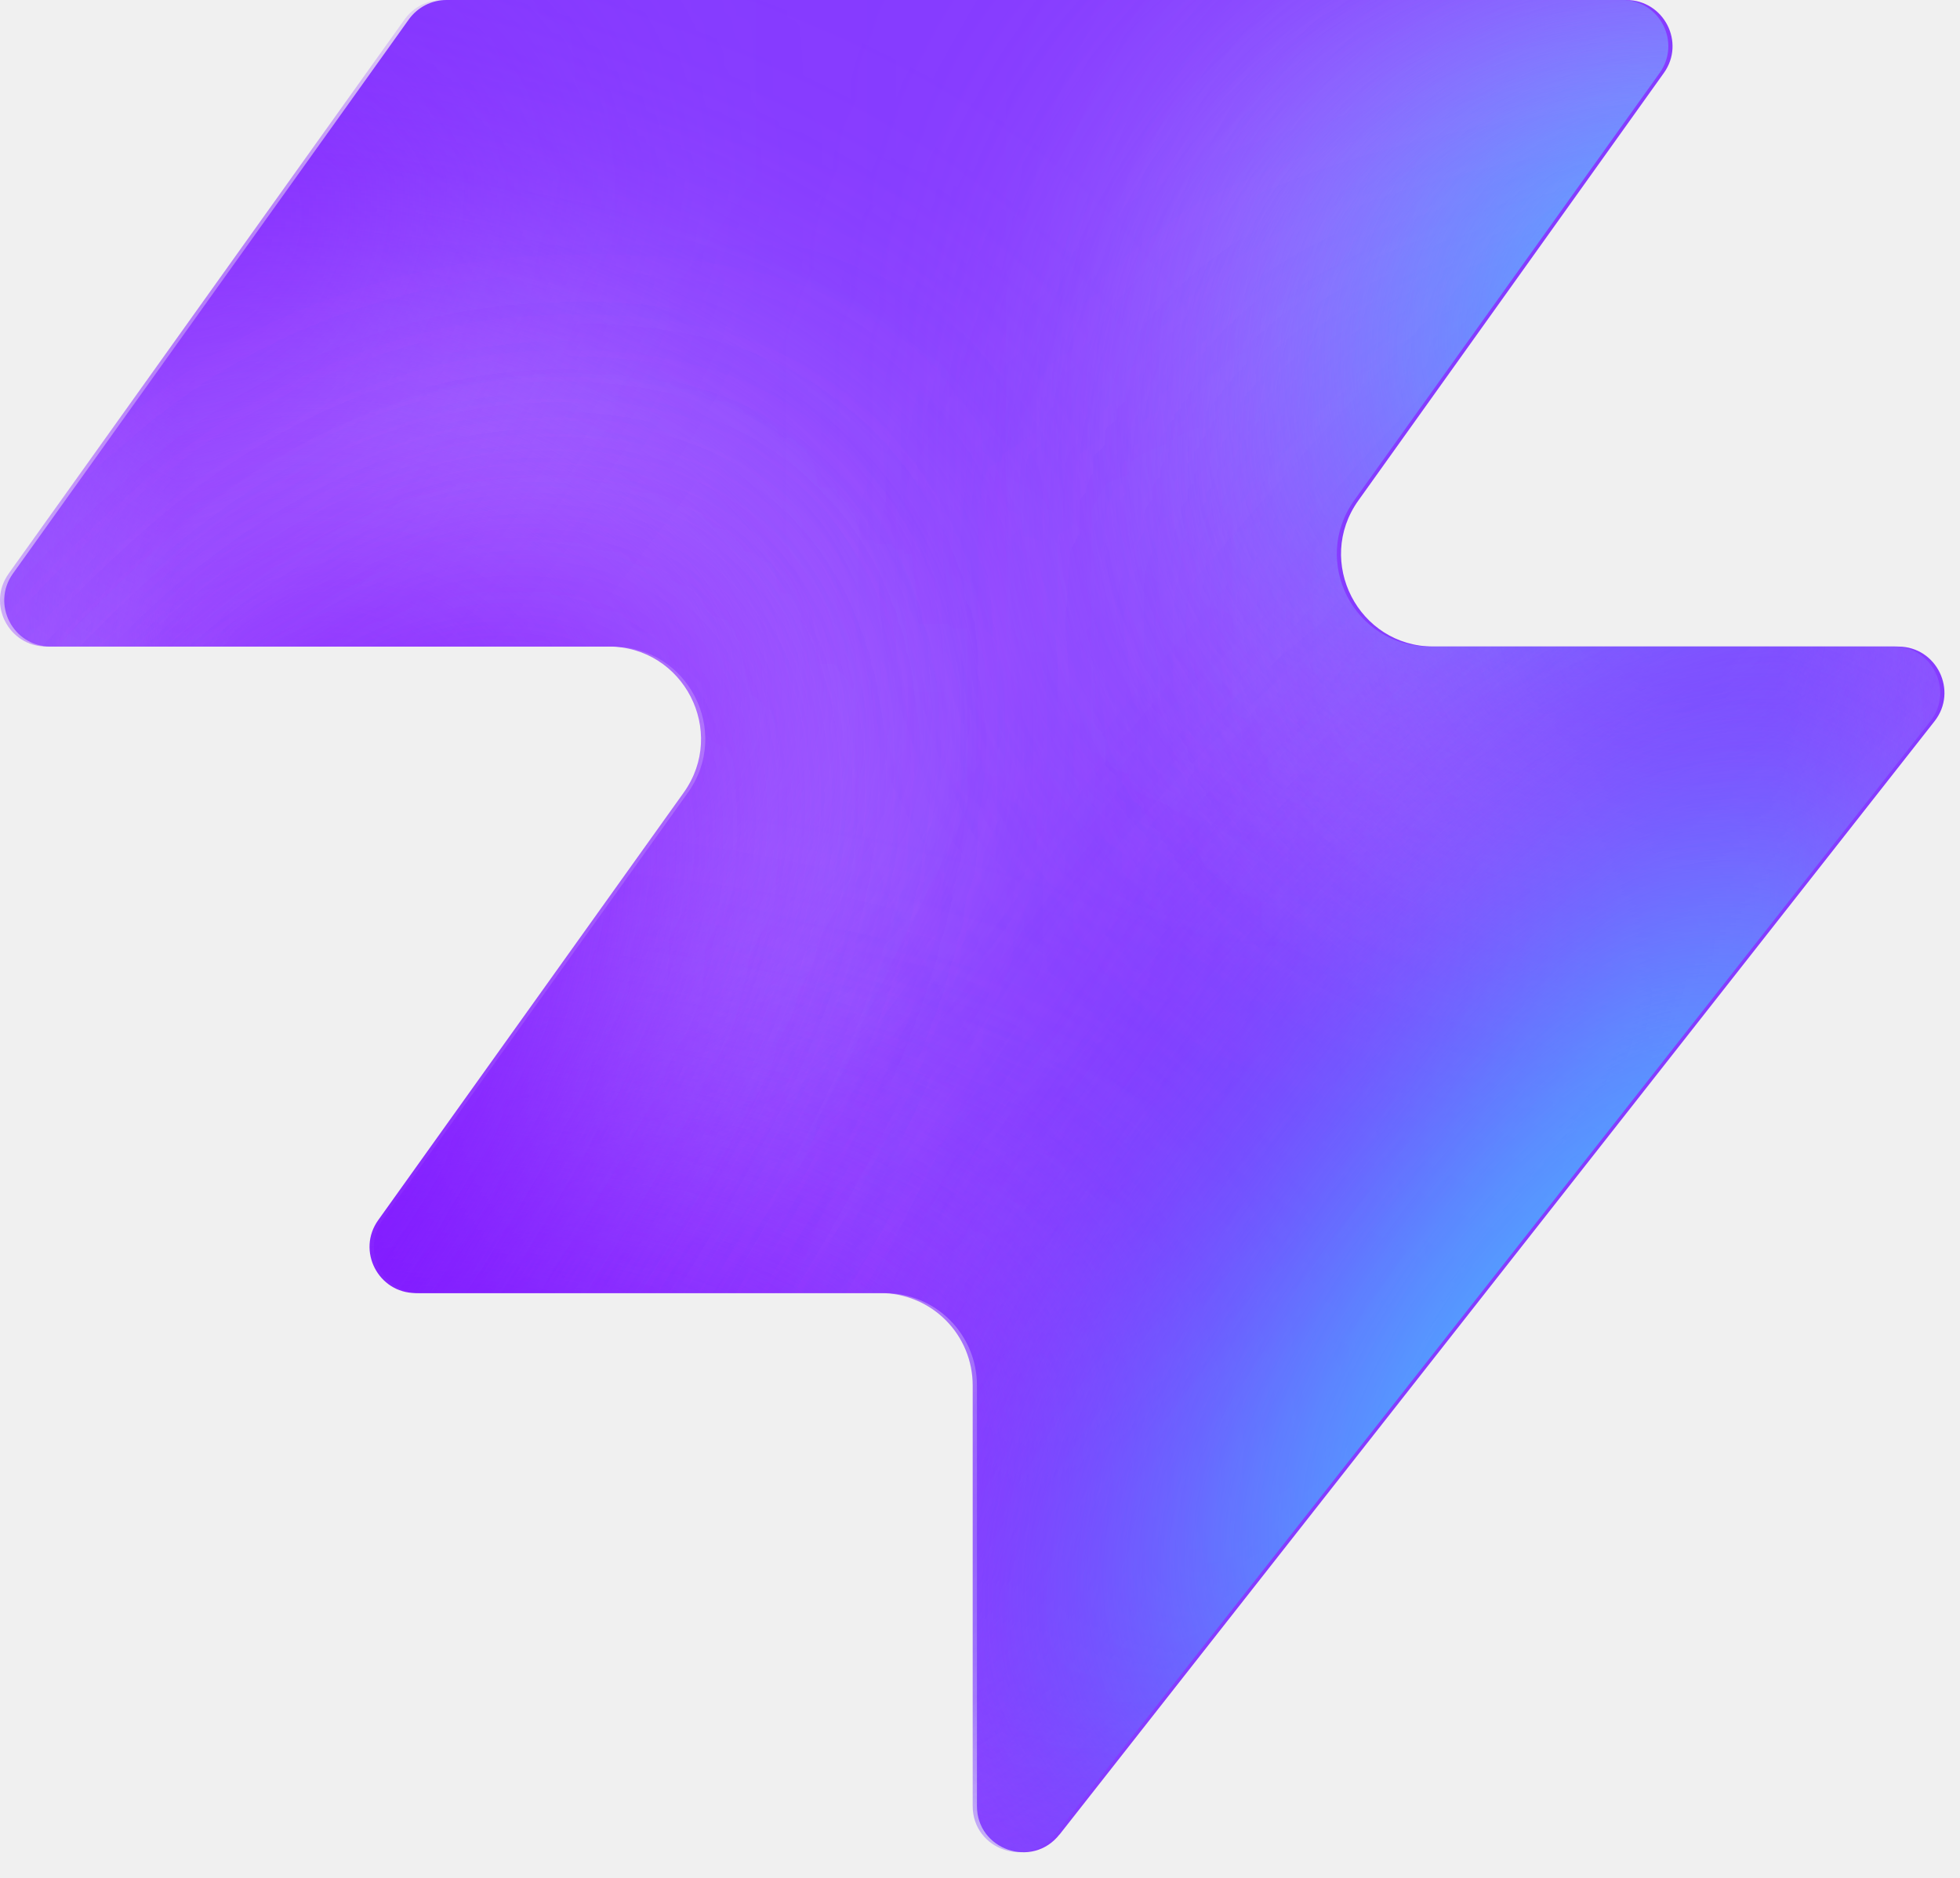
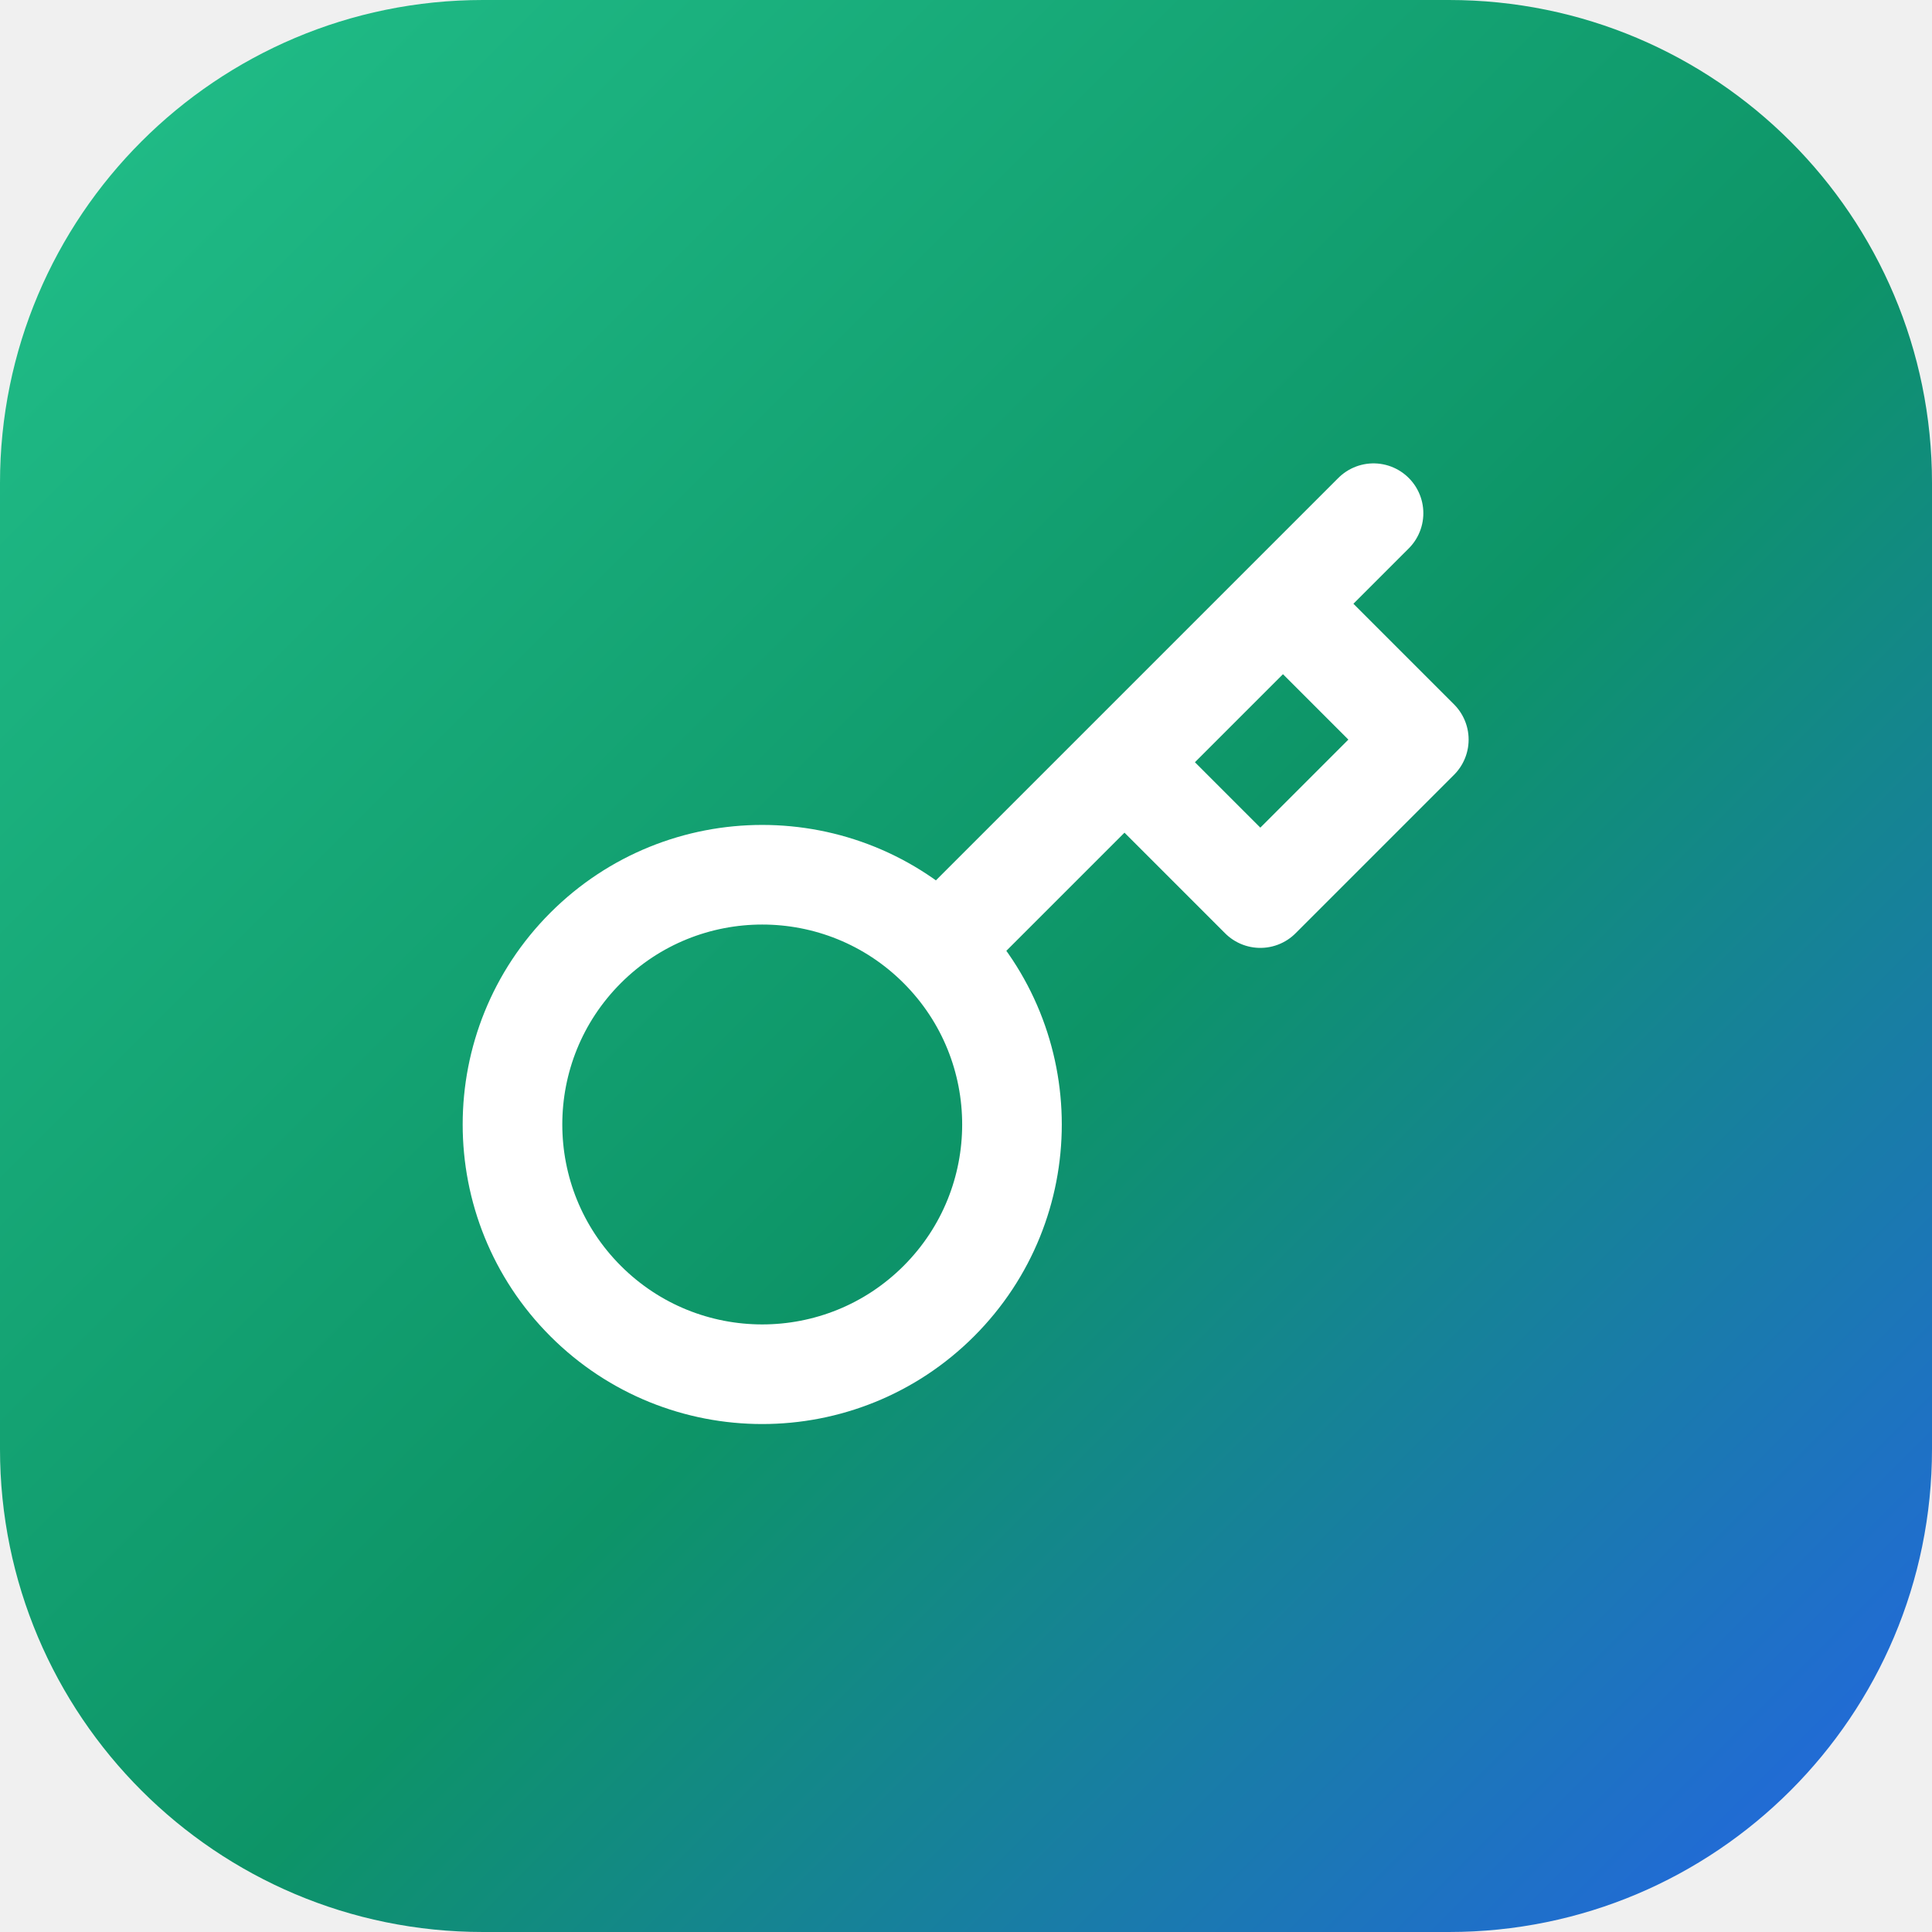
- <svg xmlns="http://www.w3.org/2000/svg" width="48" height="46" fill="none" viewBox="0 0 48 46">
-   <path fill="#863bff" d="M25.946 44.938c-.664.845-2.021.375-2.021-.698V33.937a2.26 2.26 0 0 0-2.262-2.262H10.287c-.92 0-1.456-1.04-.92-1.788l7.48-10.471c1.07-1.497 0-3.578-1.842-3.578H1.237c-.92 0-1.456-1.04-.92-1.788L10.013.474c.214-.297.556-.474.92-.474h28.894c.92 0 1.456 1.04.92 1.788l-7.48 10.471c-1.07 1.498 0 3.579 1.842 3.579h11.377c.943 0 1.473 1.088.89 1.83L25.947 44.94z" style="fill:#863bff;fill:color(display-p3 .525 .23 1);fill-opacity:1" />
-   <mask id="a" width="48" height="46" x="0" y="0" maskUnits="userSpaceOnUse" style="mask-type:alpha">
-     <path fill="#000" d="M25.842 44.938c-.664.844-2.021.375-2.021-.698V33.937a2.26 2.26 0 0 0-2.262-2.262H10.183c-.92 0-1.456-1.04-.92-1.788l7.48-10.471c1.07-1.498 0-3.579-1.842-3.579H1.133c-.92 0-1.456-1.04-.92-1.787L9.91.473c.214-.297.556-.474.92-.474h28.894c.92 0 1.456 1.04.92 1.788l-7.48 10.471c-1.07 1.498 0 3.578 1.842 3.578h11.377c.943 0 1.473 1.088.89 1.832L25.843 44.94z" style="fill:#000;fill-opacity:1" />
-   </mask>
-   <g mask="url(#a)">
-     <g filter="url(#b)">
-       <ellipse cx="5.508" cy="14.704" fill="#ede6ff" rx="5.508" ry="14.704" style="fill:#ede6ff;fill:color(display-p3 .927 .903 1);fill-opacity:1" transform="matrix(.00324 1 1 -.00324 -4.47 31.516)" />
-     </g>
-     <g filter="url(#c)">
-       <ellipse cx="10.399" cy="29.851" fill="#ede6ff" rx="10.399" ry="29.851" style="fill:#ede6ff;fill:color(display-p3 .927 .903 1);fill-opacity:1" transform="matrix(.00324 1 1 -.00324 -39.328 7.883)" />
-     </g>
-     <g filter="url(#d)">
-       <ellipse cx="5.508" cy="30.487" fill="#7e14ff" rx="5.508" ry="30.487" style="fill:#7e14ff;fill:color(display-p3 .492 .077 1);fill-opacity:1" transform="rotate(89.814 -25.913 -14.639)scale(1 -1)" />
-     </g>
-     <g filter="url(#e)">
-       <ellipse cx="5.508" cy="30.599" fill="#7e14ff" rx="5.508" ry="30.599" style="fill:#7e14ff;fill:color(display-p3 .492 .077 1);fill-opacity:1" transform="rotate(89.814 -32.644 -3.334)scale(1 -1)" />
-     </g>
-     <g filter="url(#f)">
-       <ellipse cx="5.508" cy="30.599" fill="#7e14ff" rx="5.508" ry="30.599" style="fill:#7e14ff;fill:color(display-p3 .492 .077 1);fill-opacity:1" transform="matrix(.00324 1 1 -.00324 -34.34 30.47)" />
-     </g>
-     <g filter="url(#g)">
-       <ellipse cx="14.072" cy="22.078" fill="#ede6ff" rx="14.072" ry="22.078" style="fill:#ede6ff;fill:color(display-p3 .927 .903 1);fill-opacity:1" transform="rotate(93.35 24.506 48.493)scale(-1 1)" />
-     </g>
-     <g filter="url(#h)">
-       <ellipse cx="3.47" cy="21.501" fill="#7e14ff" rx="3.47" ry="21.501" style="fill:#7e14ff;fill:color(display-p3 .492 .077 1);fill-opacity:1" transform="rotate(89.009 28.708 47.59)scale(-1 1)" />
-     </g>
-     <g filter="url(#i)">
-       <ellipse cx="3.47" cy="21.501" fill="#7e14ff" rx="3.47" ry="21.501" style="fill:#7e14ff;fill:color(display-p3 .492 .077 1);fill-opacity:1" transform="rotate(89.009 28.708 47.59)scale(-1 1)" />
-     </g>
-     <g filter="url(#j)">
-       <ellipse cx=".387" cy="8.972" fill="#7e14ff" rx="4.407" ry="29.108" style="fill:#7e14ff;fill:color(display-p3 .492 .077 1);fill-opacity:1" transform="rotate(39.51 .387 8.972)" />
-     </g>
-     <g filter="url(#k)">
-       <ellipse cx="47.523" cy="-6.092" fill="#7e14ff" rx="4.407" ry="29.108" style="fill:#7e14ff;fill:color(display-p3 .492 .077 1);fill-opacity:1" transform="rotate(37.892 47.523 -6.092)" />
-     </g>
-     <g filter="url(#l)">
-       <ellipse cx="41.412" cy="6.333" fill="#47bfff" rx="5.971" ry="9.665" style="fill:#47bfff;fill:color(display-p3 .28 .748 1);fill-opacity:1" transform="rotate(37.892 41.412 6.333)" />
-     </g>
-     <g filter="url(#m)">
-       <ellipse cx="-1.879" cy="38.332" fill="#7e14ff" rx="4.407" ry="29.108" style="fill:#7e14ff;fill:color(display-p3 .492 .077 1);fill-opacity:1" transform="rotate(37.892 -1.88 38.332)" />
-     </g>
-     <g filter="url(#n)">
-       <ellipse cx="-1.879" cy="38.332" fill="#7e14ff" rx="4.407" ry="29.108" style="fill:#7e14ff;fill:color(display-p3 .492 .077 1);fill-opacity:1" transform="rotate(37.892 -1.88 38.332)" />
-     </g>
-     <g filter="url(#o)">
-       <ellipse cx="35.651" cy="29.907" fill="#7e14ff" rx="4.407" ry="29.108" style="fill:#7e14ff;fill:color(display-p3 .492 .077 1);fill-opacity:1" transform="rotate(37.892 35.651 29.907)" />
-     </g>
-     <g filter="url(#p)">
-       <ellipse cx="38.418" cy="32.4" fill="#47bfff" rx="5.971" ry="15.297" style="fill:#47bfff;fill:color(display-p3 .28 .748 1);fill-opacity:1" transform="rotate(37.892 38.418 32.4)" />
-     </g>
+ <svg xmlns="http://www.w3.org/2000/svg" width="64" height="64" viewBox="0 0 64 64">
+   <defs>
+     <linearGradient id="g" x1="0" y1="0" x2="1" y2="1">
+       <stop offset="0" stop-color="#22c08a" />
+       <stop offset="0.55" stop-color="#0d9467" />
+       <stop offset="1" stop-color="#2563eb" />
+     </linearGradient>
+   </defs>
+   <rect width="64" height="64" rx="16" fill="url(#g)" />
+   <g transform="translate(14 14) scale(1.5)" fill="none" stroke="#fff" stroke-width="2.2" stroke-linecap="round" stroke-linejoin="round">
+     <path d="M21 2l-2 2m-7.6 7.6a5.5 5.5 0 1 1-7.8 7.8 5.5 5.5 0 0 1 7.8-7.8zm0 0L15.5 7.5m0 0 3 3L22 7l-3-3m-3.5 3.5L19 4" />
  </g>
-   <defs>
-     <filter id="b" width="60.045" height="41.654" x="-19.77" y="16.149" color-interpolation-filters="sRGB" filterUnits="userSpaceOnUse">
-       <feFlood flood-opacity="0" result="BackgroundImageFix" />
-       <feBlend in="SourceGraphic" in2="BackgroundImageFix" result="shape" />
-       <feGaussianBlur result="effect1_foregroundBlur_2002_17158" stdDeviation="7.659" />
-     </filter>
-     <filter id="c" width="90.34" height="51.437" x="-54.613" y="-7.533" color-interpolation-filters="sRGB" filterUnits="userSpaceOnUse">
-       <feFlood flood-opacity="0" result="BackgroundImageFix" />
-       <feBlend in="SourceGraphic" in2="BackgroundImageFix" result="shape" />
-       <feGaussianBlur result="effect1_foregroundBlur_2002_17158" stdDeviation="7.659" />
-     </filter>
-     <filter id="d" width="79.355" height="29.4" x="-49.64" y="2.03" color-interpolation-filters="sRGB" filterUnits="userSpaceOnUse">
-       <feFlood flood-opacity="0" result="BackgroundImageFix" />
-       <feBlend in="SourceGraphic" in2="BackgroundImageFix" result="shape" />
-       <feGaussianBlur result="effect1_foregroundBlur_2002_17158" stdDeviation="4.596" />
-     </filter>
-     <filter id="e" width="79.579" height="29.4" x="-45.045" y="20.029" color-interpolation-filters="sRGB" filterUnits="userSpaceOnUse">
-       <feFlood flood-opacity="0" result="BackgroundImageFix" />
-       <feBlend in="SourceGraphic" in2="BackgroundImageFix" result="shape" />
-       <feGaussianBlur result="effect1_foregroundBlur_2002_17158" stdDeviation="4.596" />
-     </filter>
-     <filter id="f" width="79.579" height="29.4" x="-43.513" y="21.178" color-interpolation-filters="sRGB" filterUnits="userSpaceOnUse">
-       <feFlood flood-opacity="0" result="BackgroundImageFix" />
-       <feBlend in="SourceGraphic" in2="BackgroundImageFix" result="shape" />
-       <feGaussianBlur result="effect1_foregroundBlur_2002_17158" stdDeviation="4.596" />
-     </filter>
-     <filter id="g" width="74.749" height="58.852" x="15.756" y="-17.901" color-interpolation-filters="sRGB" filterUnits="userSpaceOnUse">
-       <feFlood flood-opacity="0" result="BackgroundImageFix" />
-       <feBlend in="SourceGraphic" in2="BackgroundImageFix" result="shape" />
-       <feGaussianBlur result="effect1_foregroundBlur_2002_17158" stdDeviation="7.659" />
-     </filter>
-     <filter id="h" width="61.377" height="25.362" x="23.548" y="2.284" color-interpolation-filters="sRGB" filterUnits="userSpaceOnUse">
-       <feFlood flood-opacity="0" result="BackgroundImageFix" />
-       <feBlend in="SourceGraphic" in2="BackgroundImageFix" result="shape" />
-       <feGaussianBlur result="effect1_foregroundBlur_2002_17158" stdDeviation="4.596" />
-     </filter>
-     <filter id="i" width="61.377" height="25.362" x="23.548" y="2.284" color-interpolation-filters="sRGB" filterUnits="userSpaceOnUse">
-       <feFlood flood-opacity="0" result="BackgroundImageFix" />
-       <feBlend in="SourceGraphic" in2="BackgroundImageFix" result="shape" />
-       <feGaussianBlur result="effect1_foregroundBlur_2002_17158" stdDeviation="4.596" />
-     </filter>
-     <filter id="j" width="56.045" height="63.649" x="-27.636" y="-22.853" color-interpolation-filters="sRGB" filterUnits="userSpaceOnUse">
-       <feFlood flood-opacity="0" result="BackgroundImageFix" />
-       <feBlend in="SourceGraphic" in2="BackgroundImageFix" result="shape" />
-       <feGaussianBlur result="effect1_foregroundBlur_2002_17158" stdDeviation="4.596" />
-     </filter>
-     <filter id="k" width="54.814" height="64.646" x="20.116" y="-38.415" color-interpolation-filters="sRGB" filterUnits="userSpaceOnUse">
-       <feFlood flood-opacity="0" result="BackgroundImageFix" />
-       <feBlend in="SourceGraphic" in2="BackgroundImageFix" result="shape" />
-       <feGaussianBlur result="effect1_foregroundBlur_2002_17158" stdDeviation="4.596" />
-     </filter>
-     <filter id="l" width="33.541" height="35.313" x="24.641" y="-11.323" color-interpolation-filters="sRGB" filterUnits="userSpaceOnUse">
-       <feFlood flood-opacity="0" result="BackgroundImageFix" />
-       <feBlend in="SourceGraphic" in2="BackgroundImageFix" result="shape" />
-       <feGaussianBlur result="effect1_foregroundBlur_2002_17158" stdDeviation="4.596" />
-     </filter>
-     <filter id="m" width="54.814" height="64.646" x="-29.286" y="6.009" color-interpolation-filters="sRGB" filterUnits="userSpaceOnUse">
-       <feFlood flood-opacity="0" result="BackgroundImageFix" />
-       <feBlend in="SourceGraphic" in2="BackgroundImageFix" result="shape" />
-       <feGaussianBlur result="effect1_foregroundBlur_2002_17158" stdDeviation="4.596" />
-     </filter>
-     <filter id="n" width="54.814" height="64.646" x="-29.286" y="6.009" color-interpolation-filters="sRGB" filterUnits="userSpaceOnUse">
-       <feFlood flood-opacity="0" result="BackgroundImageFix" />
-       <feBlend in="SourceGraphic" in2="BackgroundImageFix" result="shape" />
-       <feGaussianBlur result="effect1_foregroundBlur_2002_17158" stdDeviation="4.596" />
-     </filter>
-     <filter id="o" width="54.814" height="64.646" x="8.244" y="-2.416" color-interpolation-filters="sRGB" filterUnits="userSpaceOnUse">
-       <feFlood flood-opacity="0" result="BackgroundImageFix" />
-       <feBlend in="SourceGraphic" in2="BackgroundImageFix" result="shape" />
-       <feGaussianBlur result="effect1_foregroundBlur_2002_17158" stdDeviation="4.596" />
-     </filter>
-     <filter id="p" width="39.409" height="43.623" x="18.713" y="10.588" color-interpolation-filters="sRGB" filterUnits="userSpaceOnUse">
-       <feFlood flood-opacity="0" result="BackgroundImageFix" />
-       <feBlend in="SourceGraphic" in2="BackgroundImageFix" result="shape" />
-       <feGaussianBlur result="effect1_foregroundBlur_2002_17158" stdDeviation="4.596" />
-     </filter>
-   </defs>
</svg>
